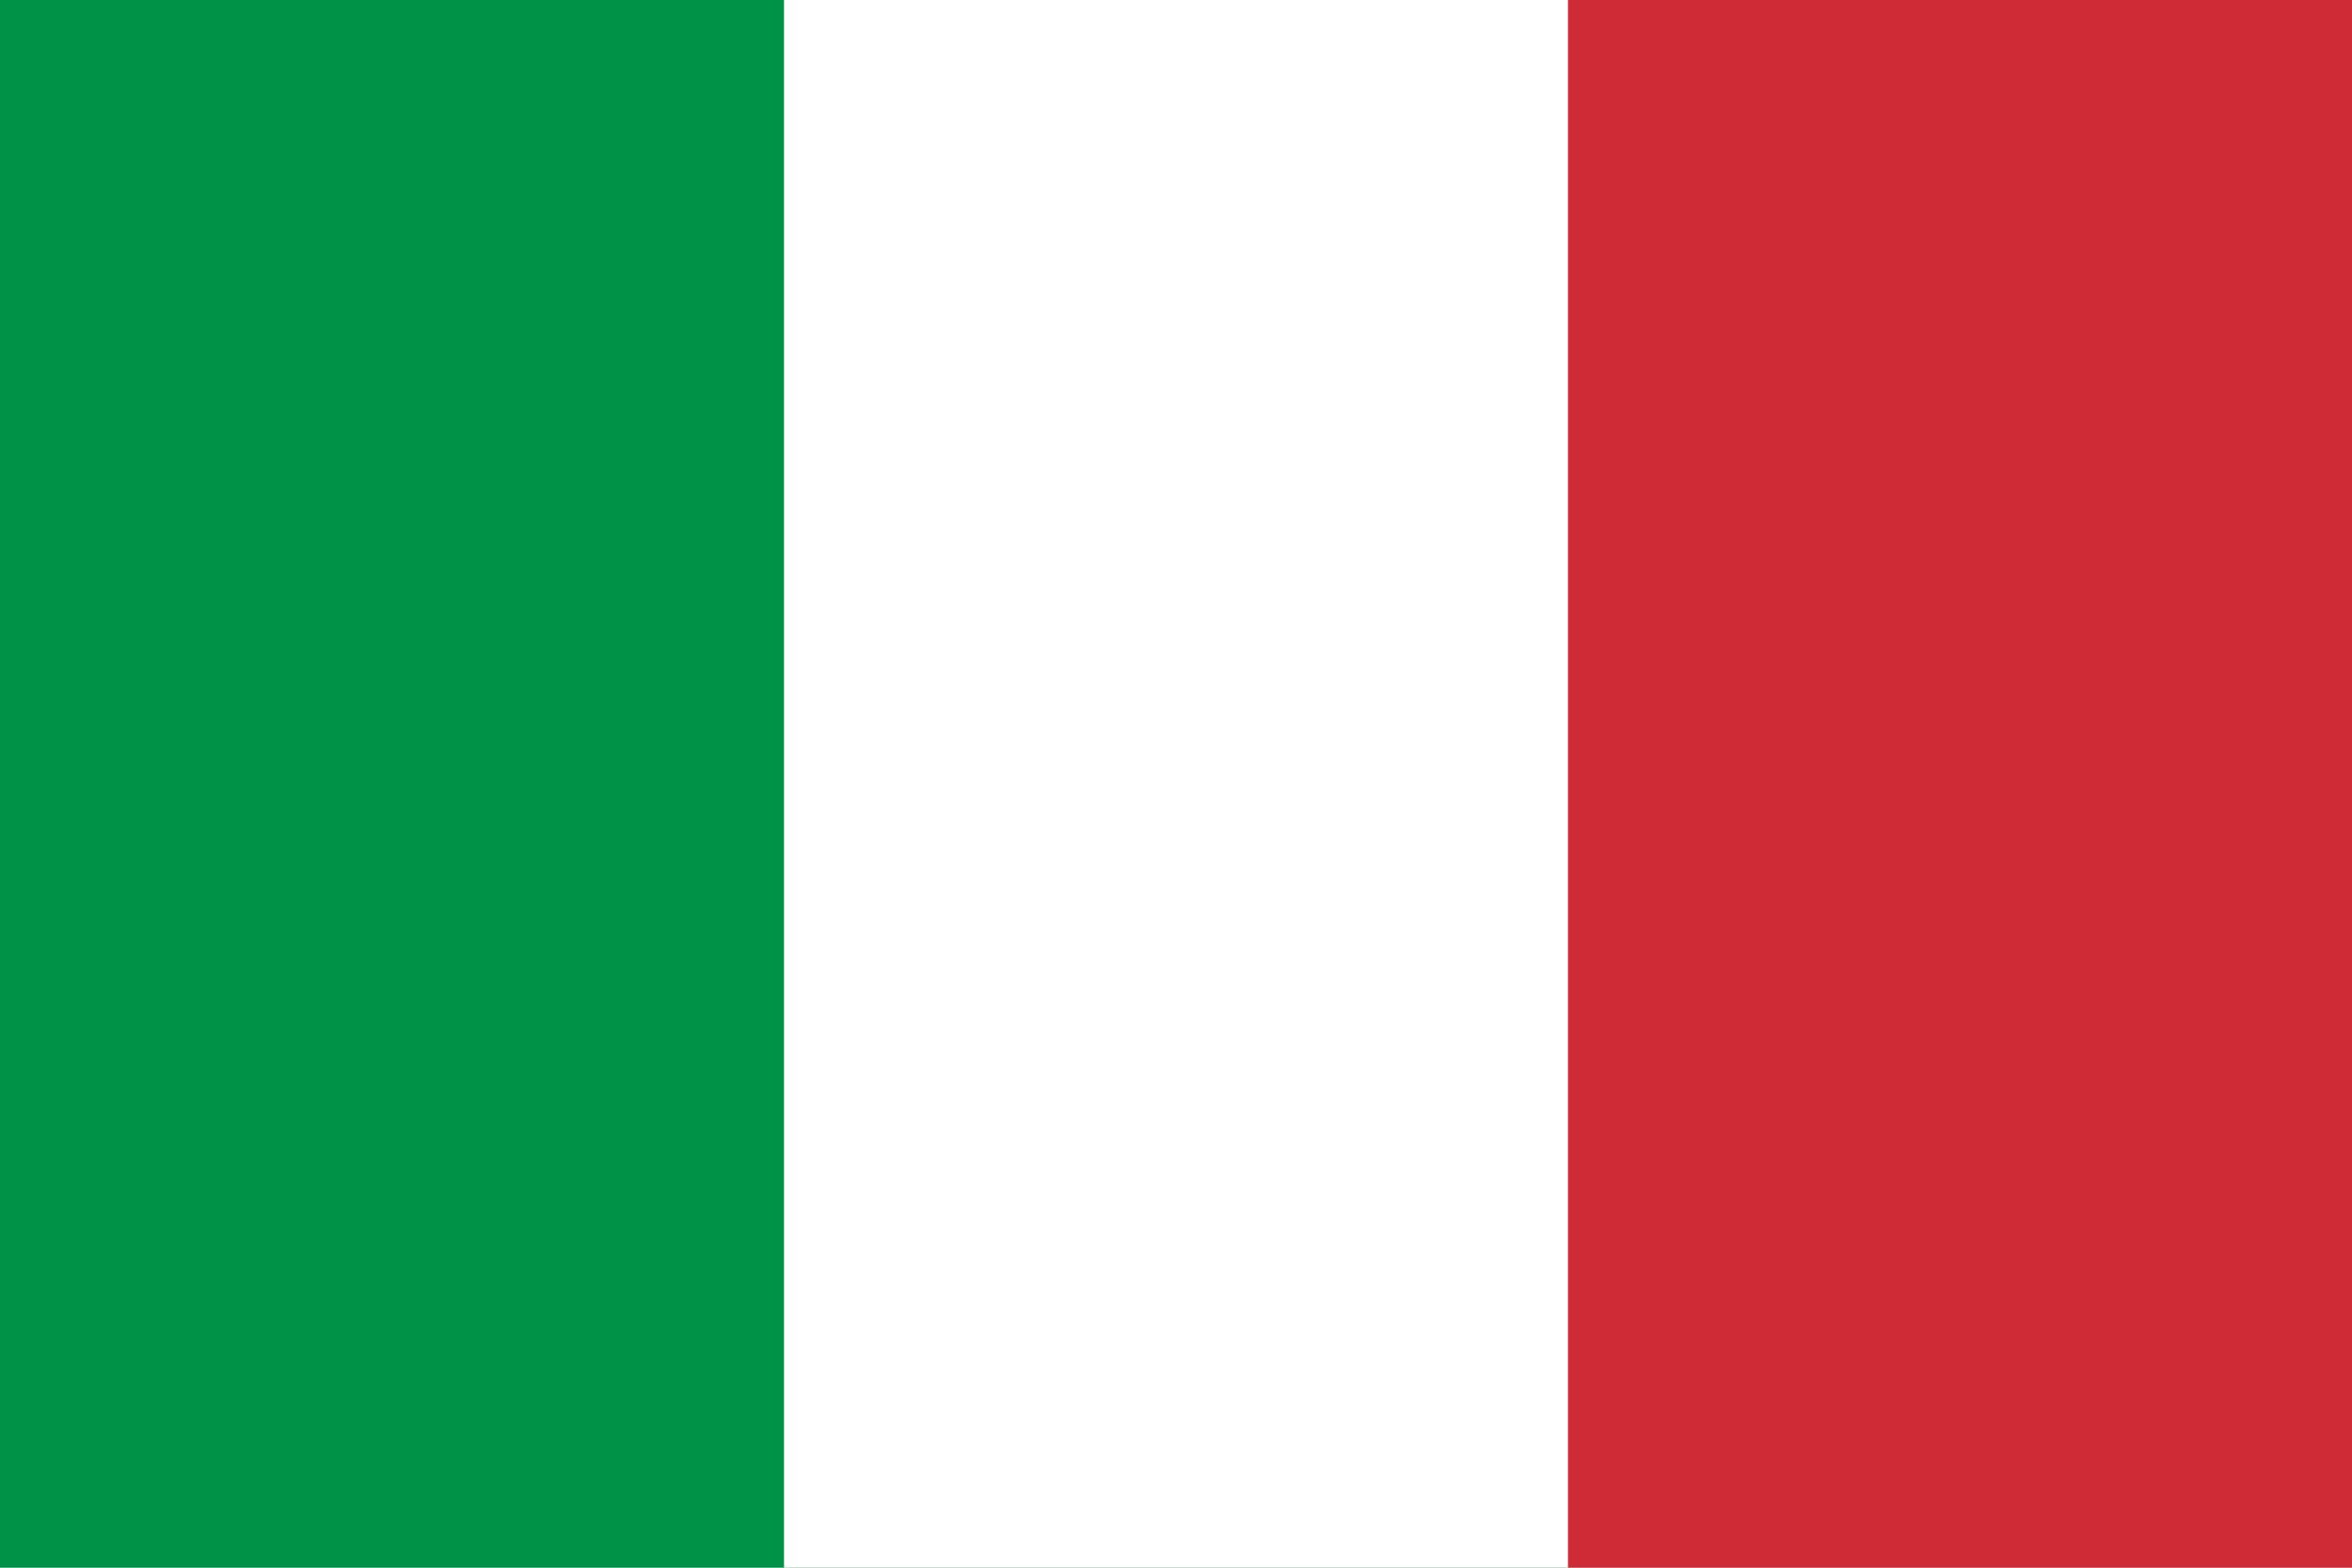
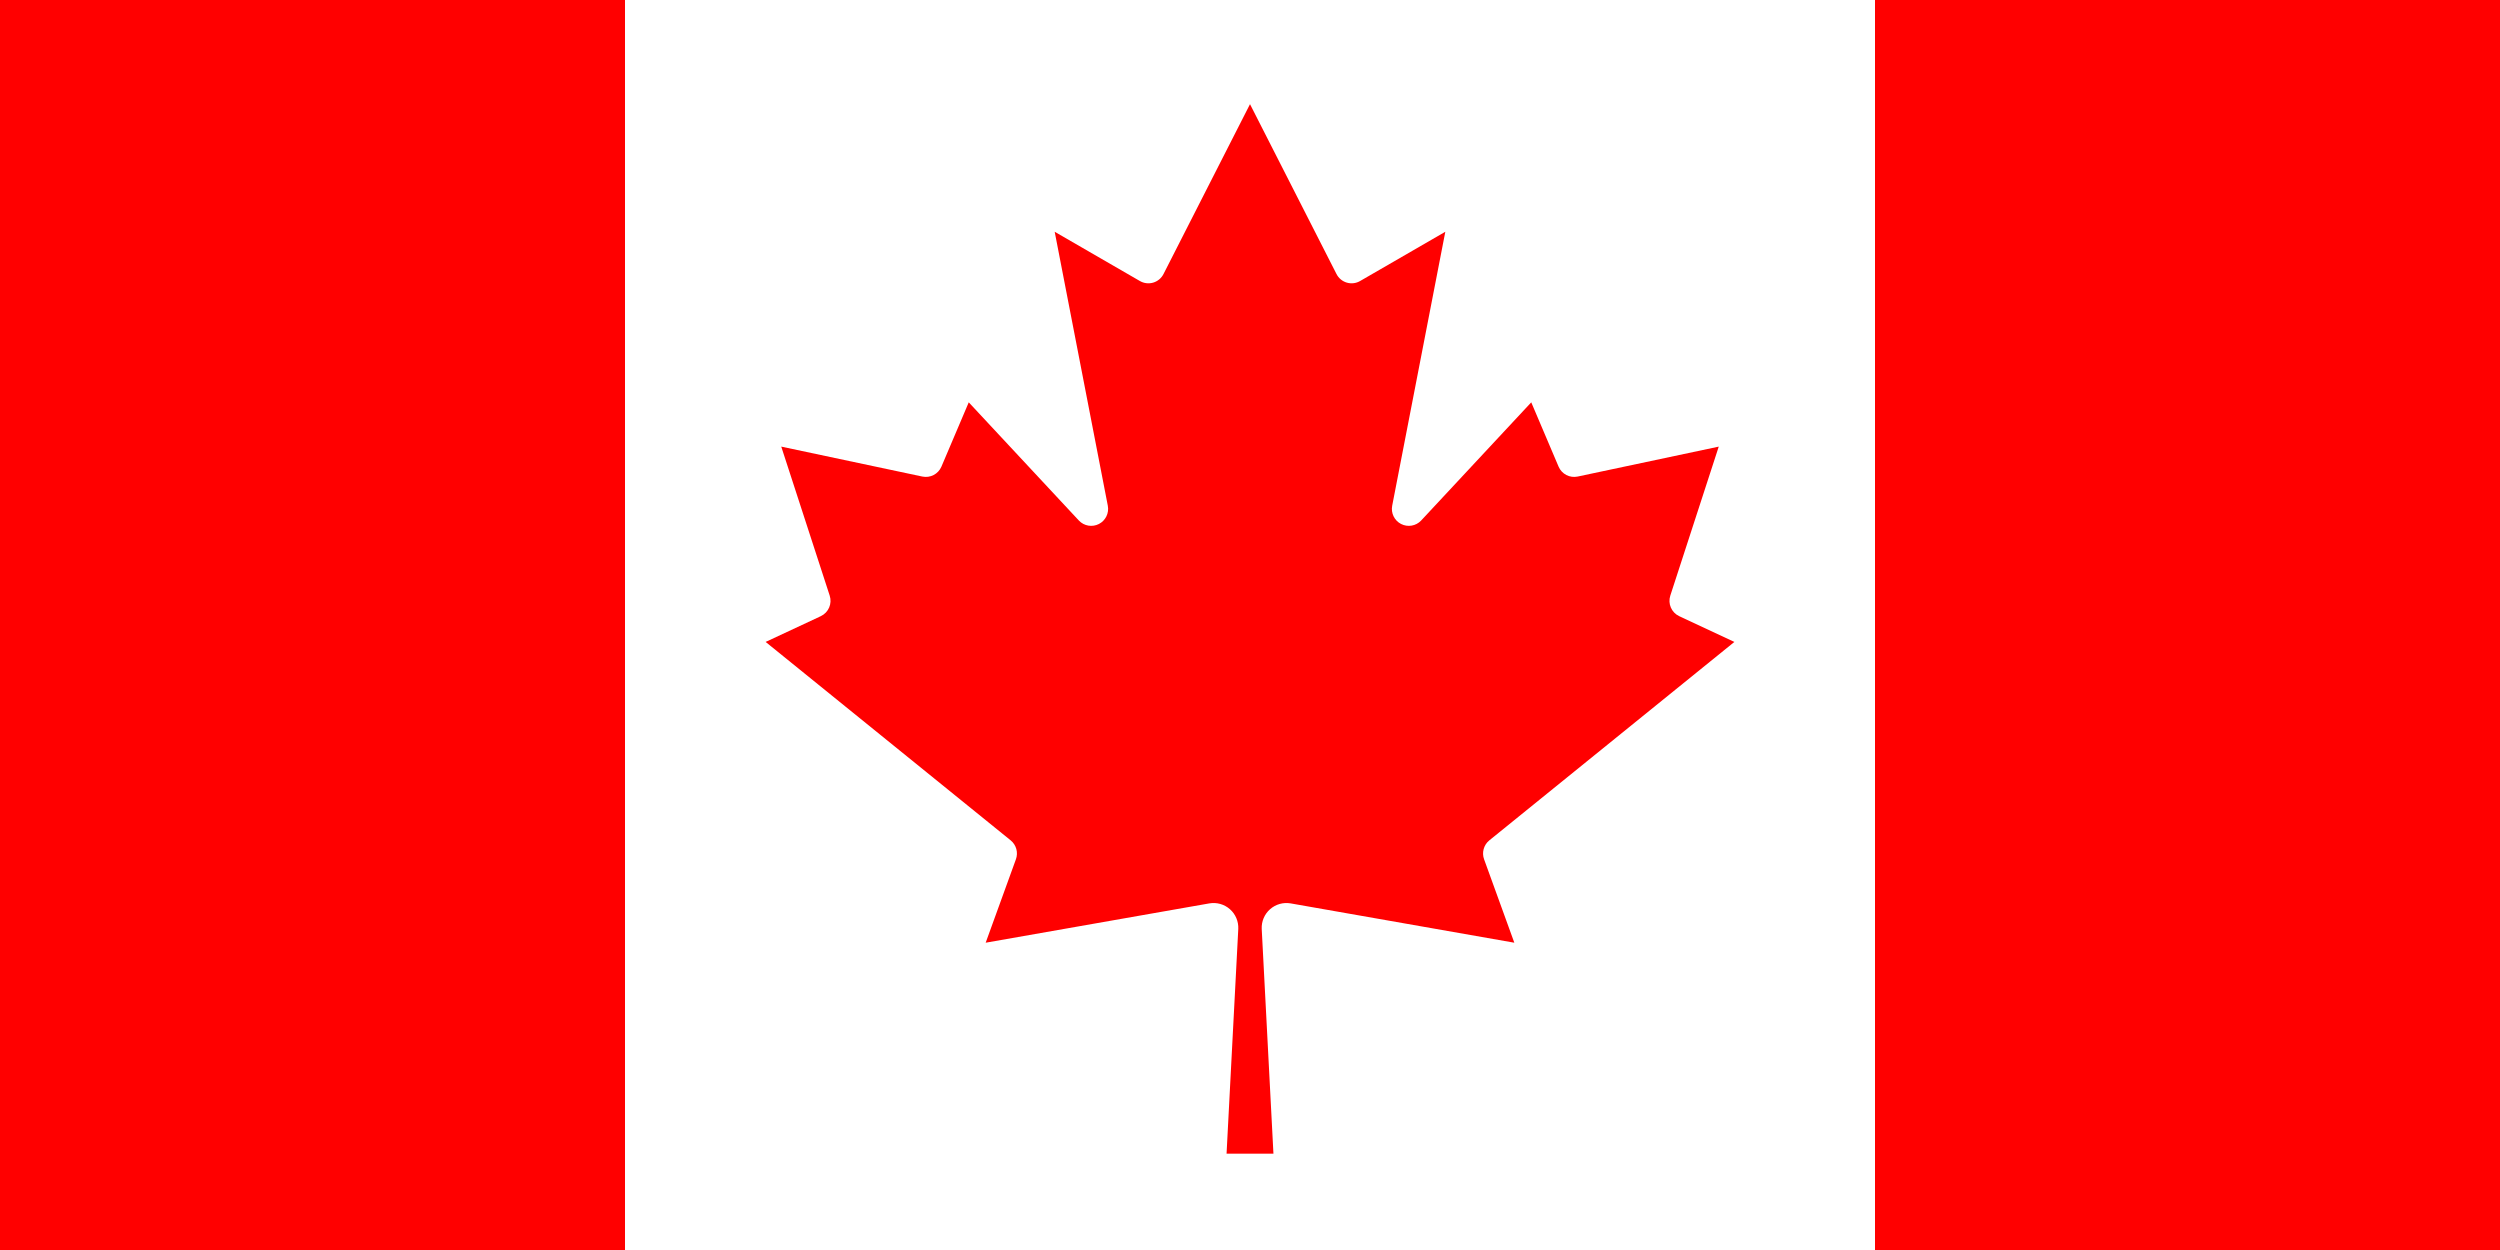
- <svg xmlns="http://www.w3.org/2000/svg" width="1500" height="1000" viewBox="0 0 3 2">
-   <rect width="3" height="2" fill="#009246" />
-   <rect width="2" height="2" x="1" fill="#fff" />
-   <rect width="1" height="2" x="2" fill="#ce2b37" />
+ <svg xmlns="http://www.w3.org/2000/svg" width="1200" height="600" viewBox="0 0 9600 4800">
+   <path fill="#f00" d="m0 0h2400l99 99h4602l99-99h2400v4800h-2400l-99-99h-4602l-99 99H0z" />
+   <path fill="#fff" d="m2400 0h4800v4800h-4800zm2490 4430-45-863a95 95 0 0 1 111-98l859 151-116-320a65 65 0 0 1 20-73l941-762-212-99a65 65 0 0 1-34-79l186-572-542 115a65 65 0 0 1-73-38l-105-247-423 454a65 65 0 0 1-111-57l204-1052-327 189a65 65 0 0 1-91-27l-332-652-332 652a65 65 0 0 1-91 27l-327-189 204 1052a65 65 0 0 1-111 57l-423-454-105 247a65 65 0 0 1-73 38l-542-115 186 572a65 65 0 0 1-34 79l-212 99 941 762a65 65 0 0 1 20 73l-116 320 859-151a95 95 0 0 1 111 98l-45 863z" />
</svg>
